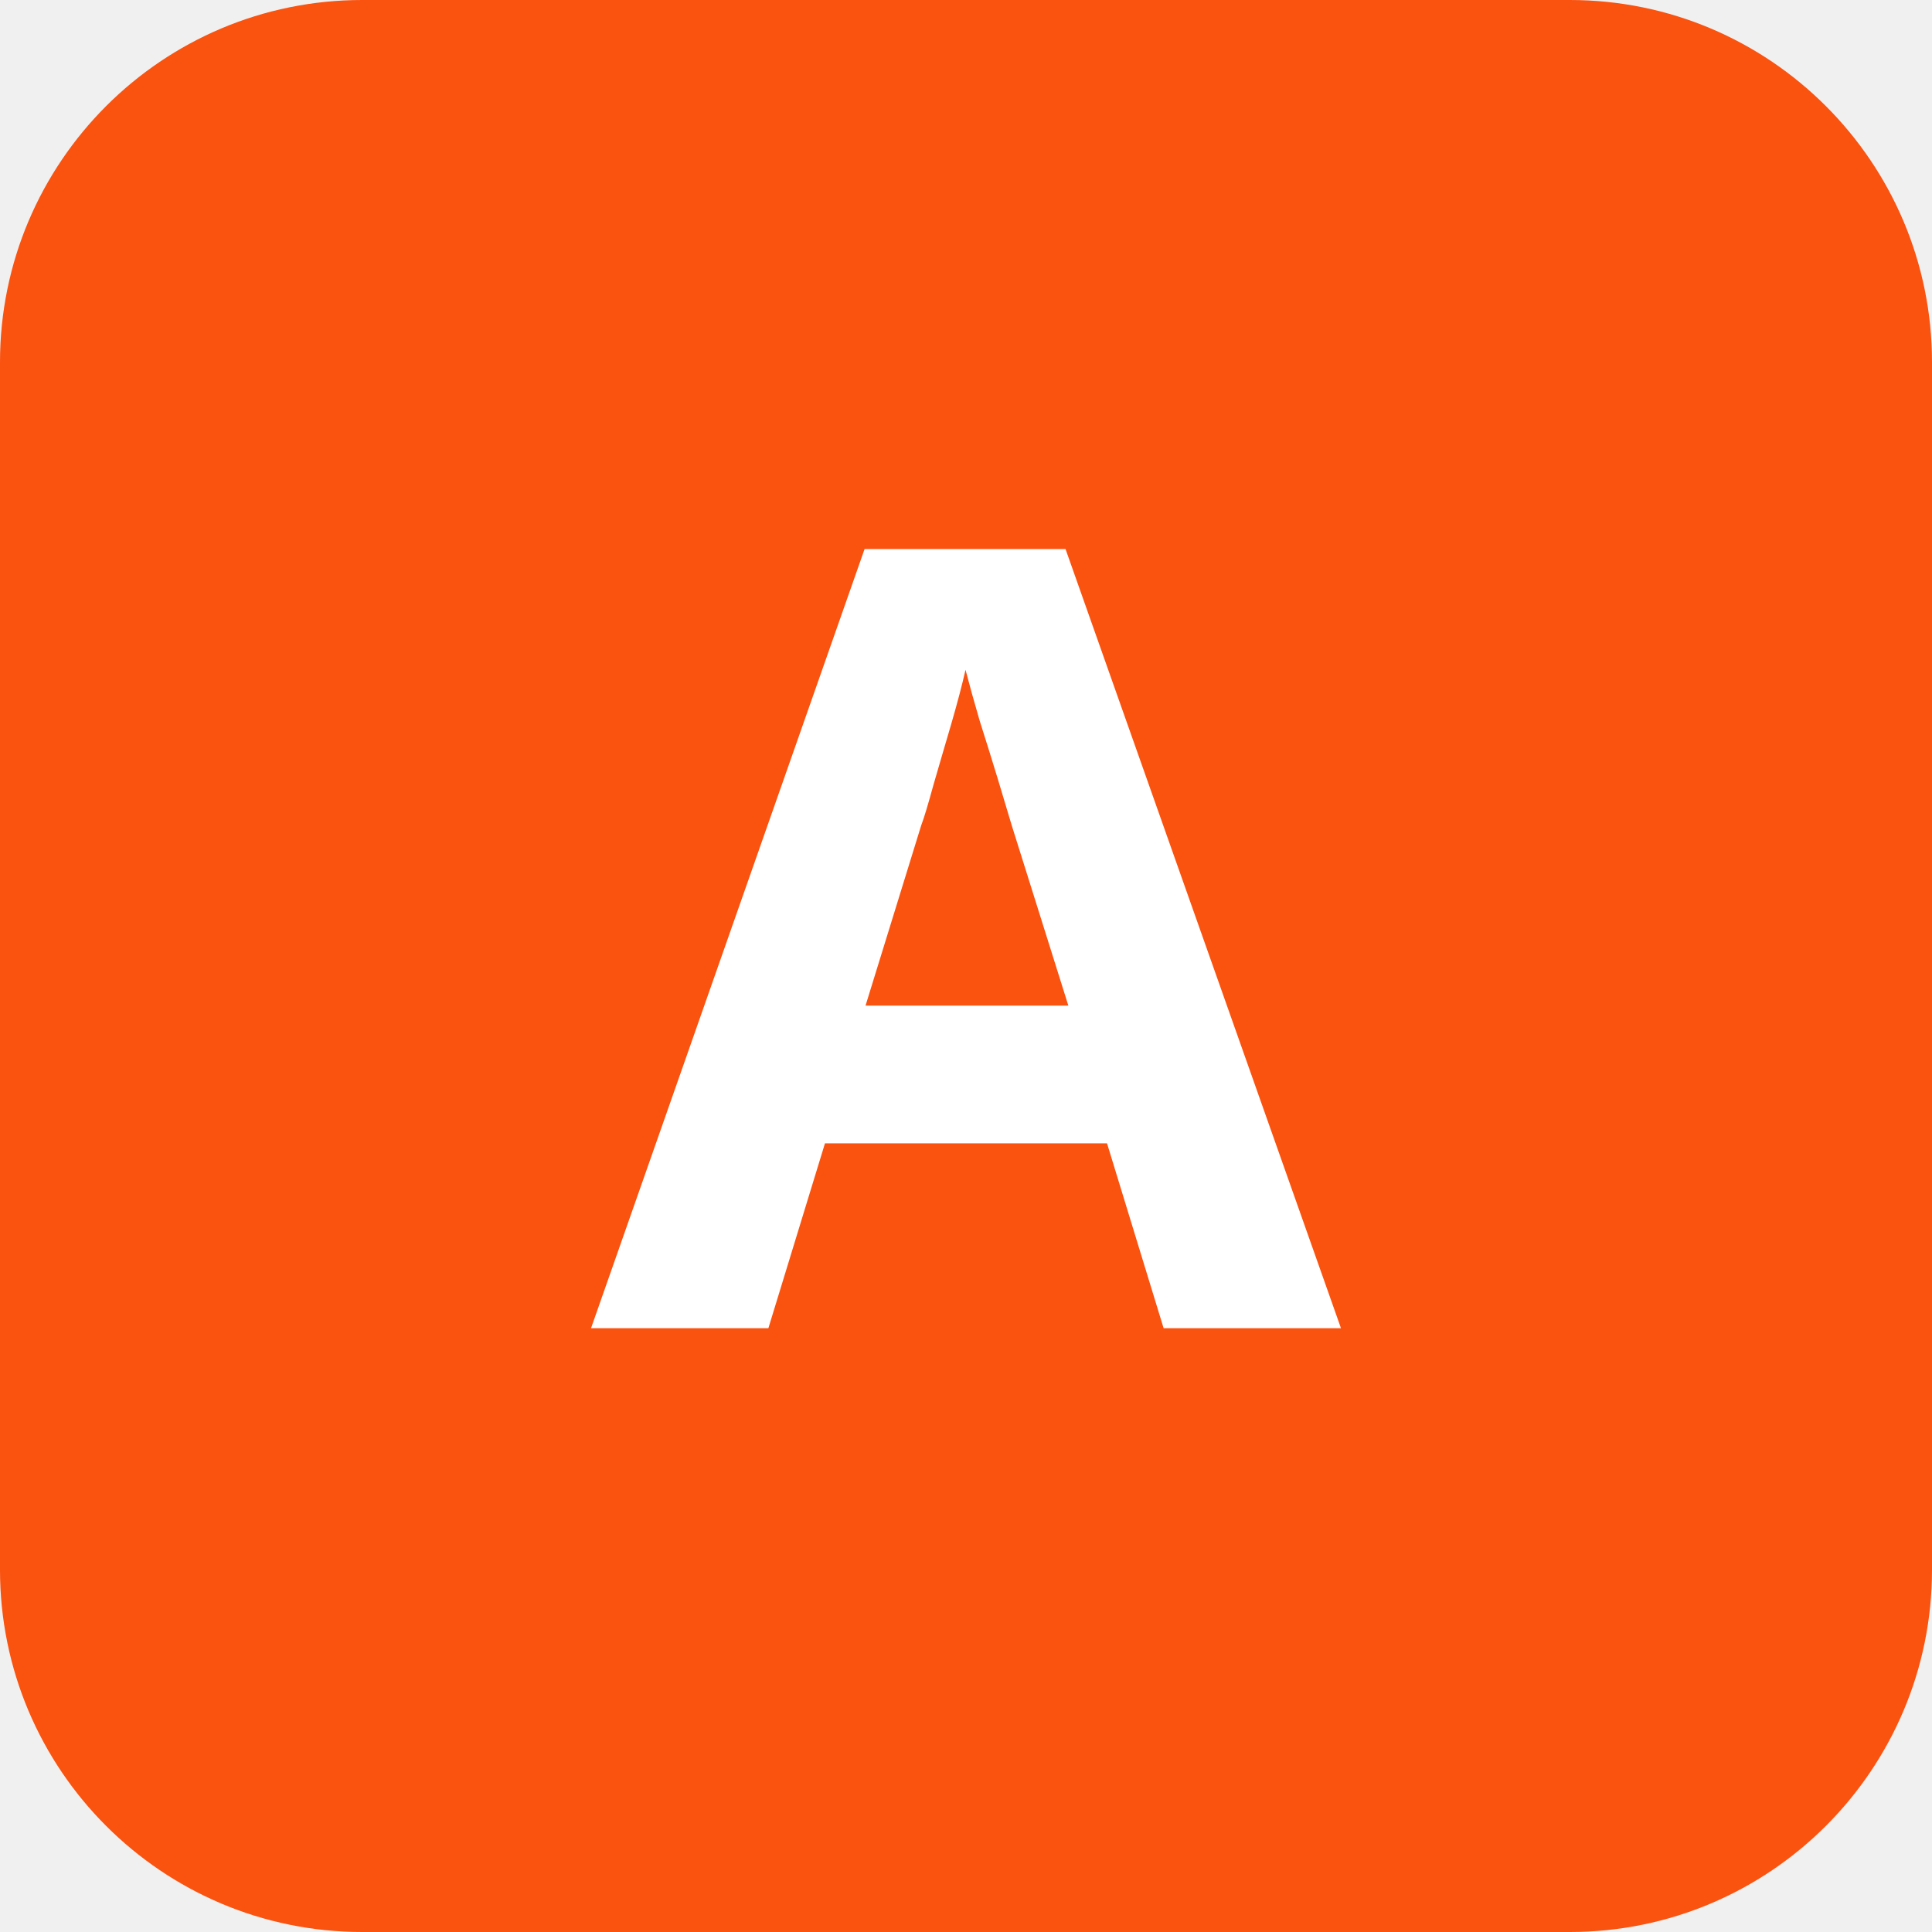
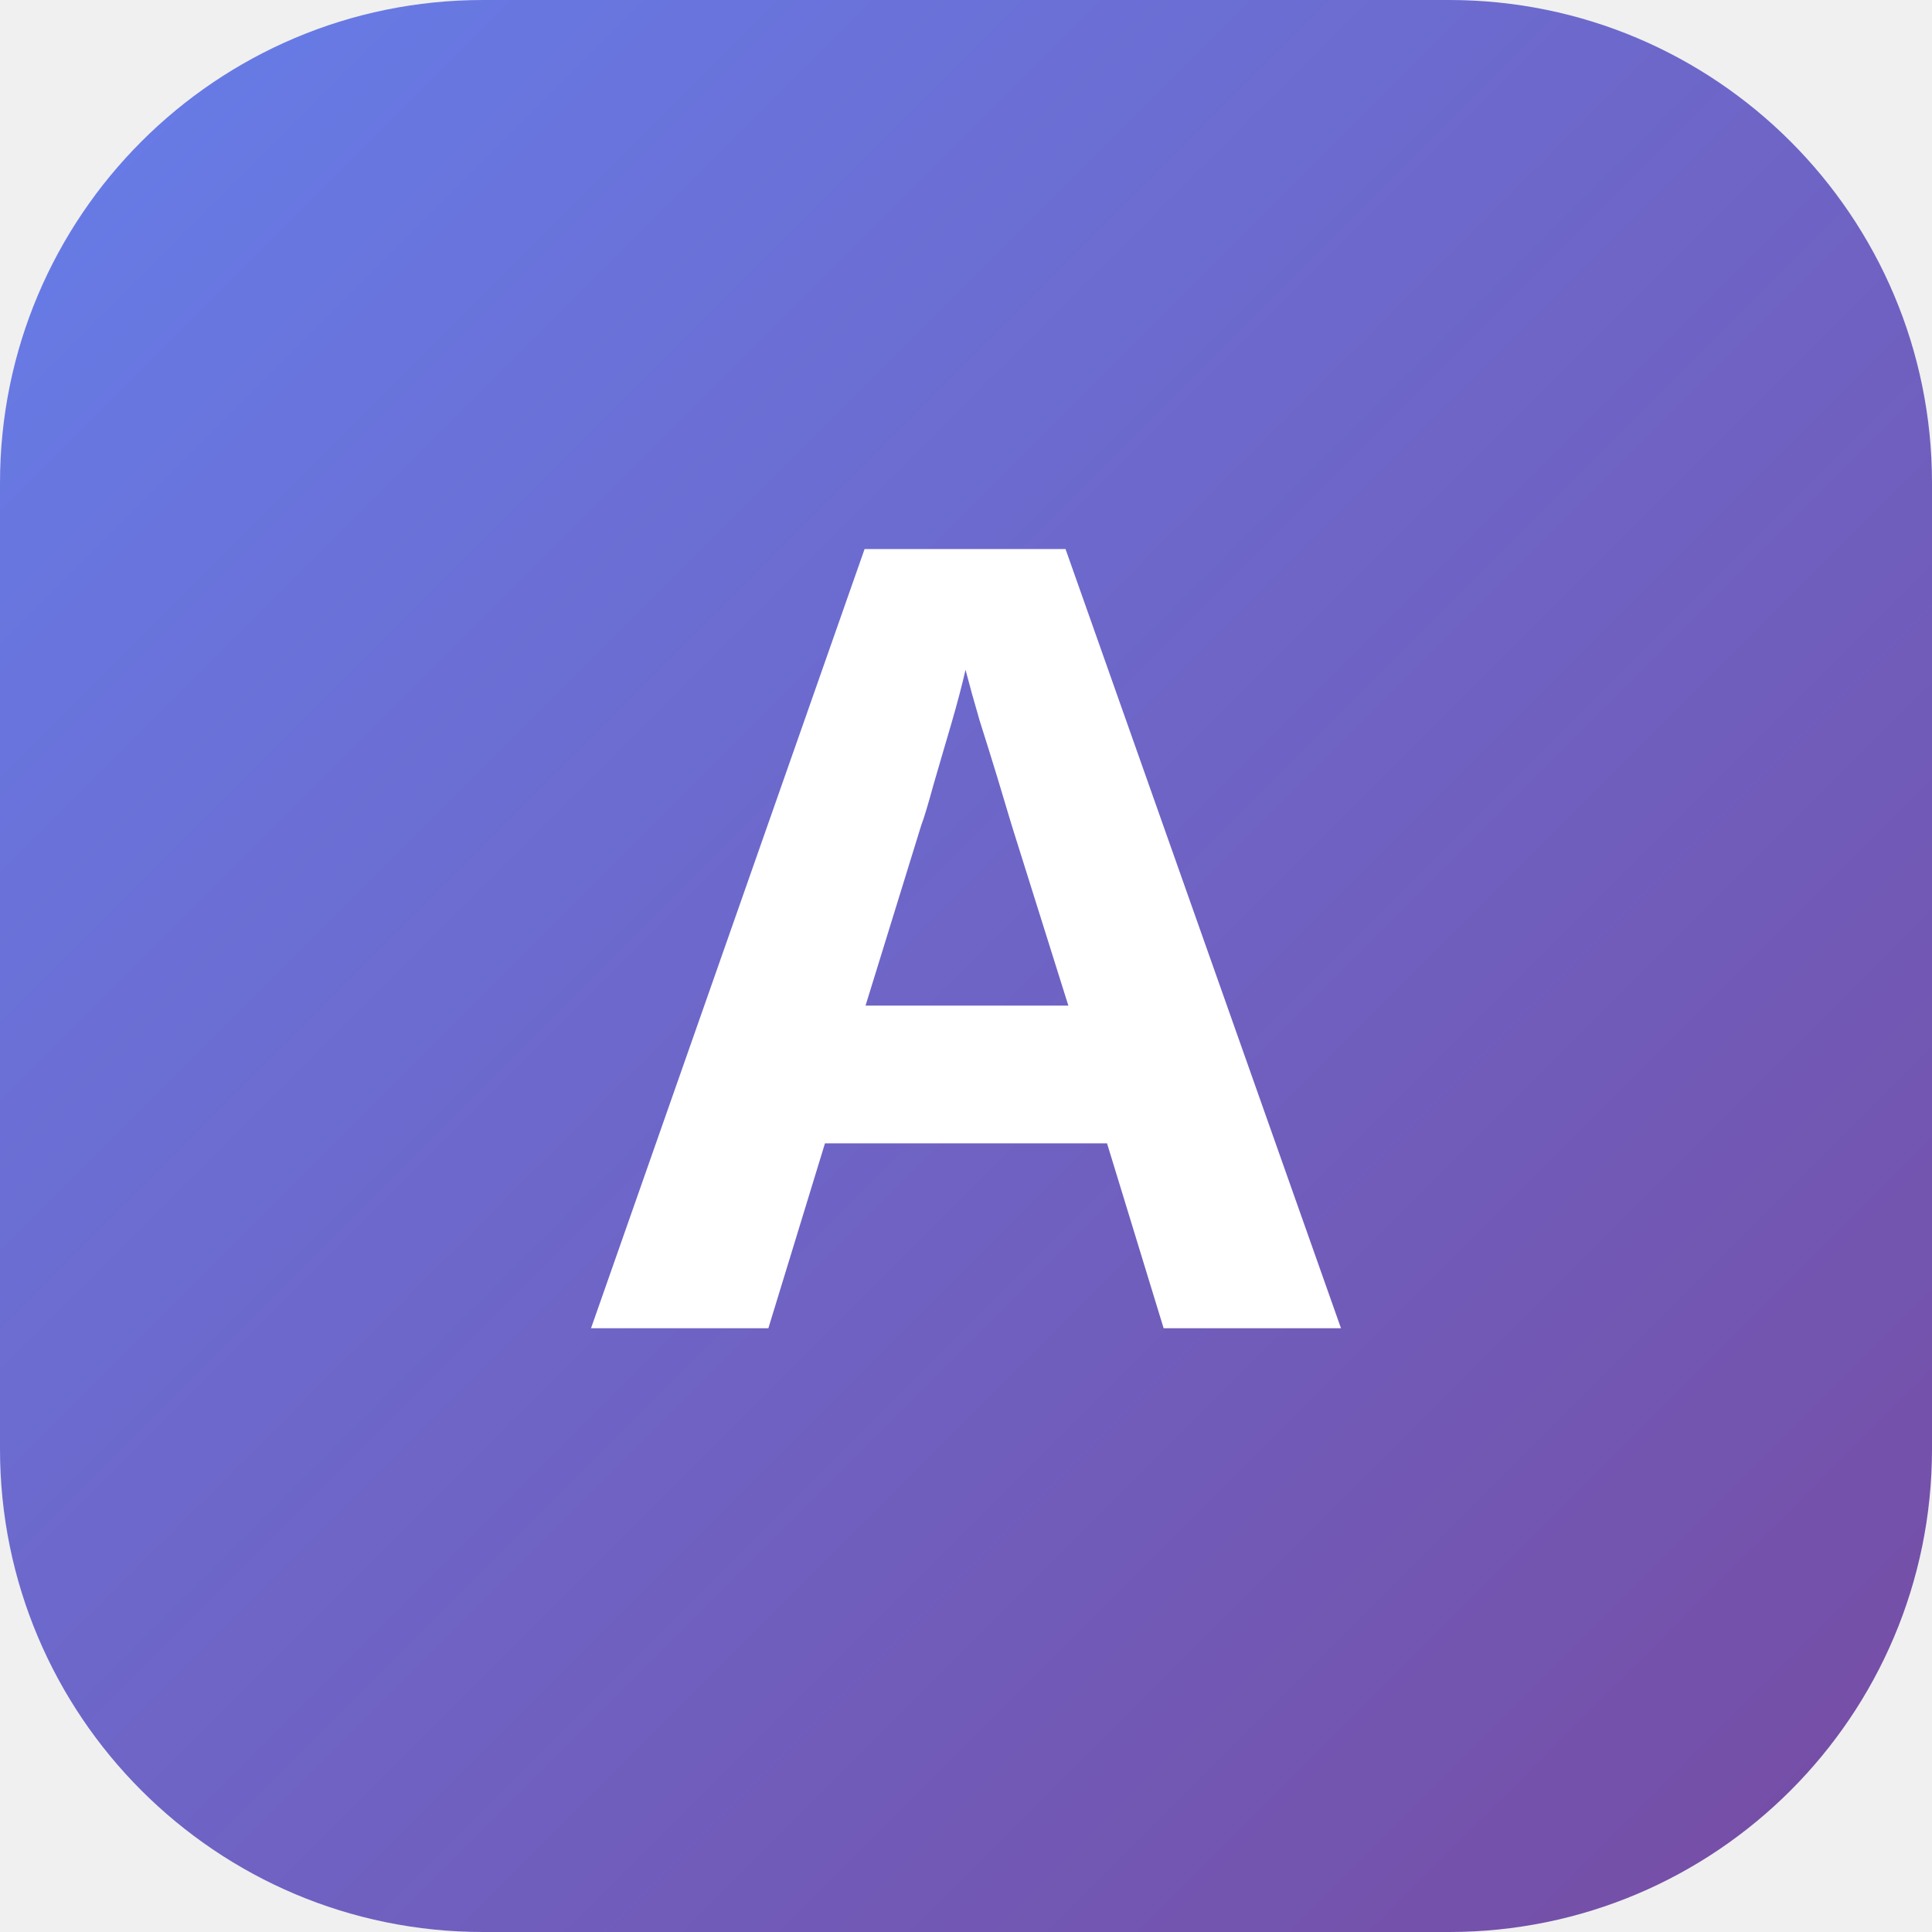
<svg xmlns="http://www.w3.org/2000/svg" viewBox="0 0 32 32" fill="none">
-   <rect width="32" height="32" rx="6" fill="#fa520f" />
+   <defs>
+     <linearGradient id="g" x1="0" y1="0" x2="32" y2="32" gradientUnits="userSpaceOnUse">
+       <stop stop-color="#667eea" />
+       <stop offset="1" stop-color="#764ba2" />
+     </linearGradient>
+   </defs>
+   <rect width="32" height="32" rx="8" fill="url(#g)" />
  <text x="16" y="22" text-anchor="middle" fill="white" font-size="18" font-weight="bold" font-family="system-ui">A</text>
</svg>
